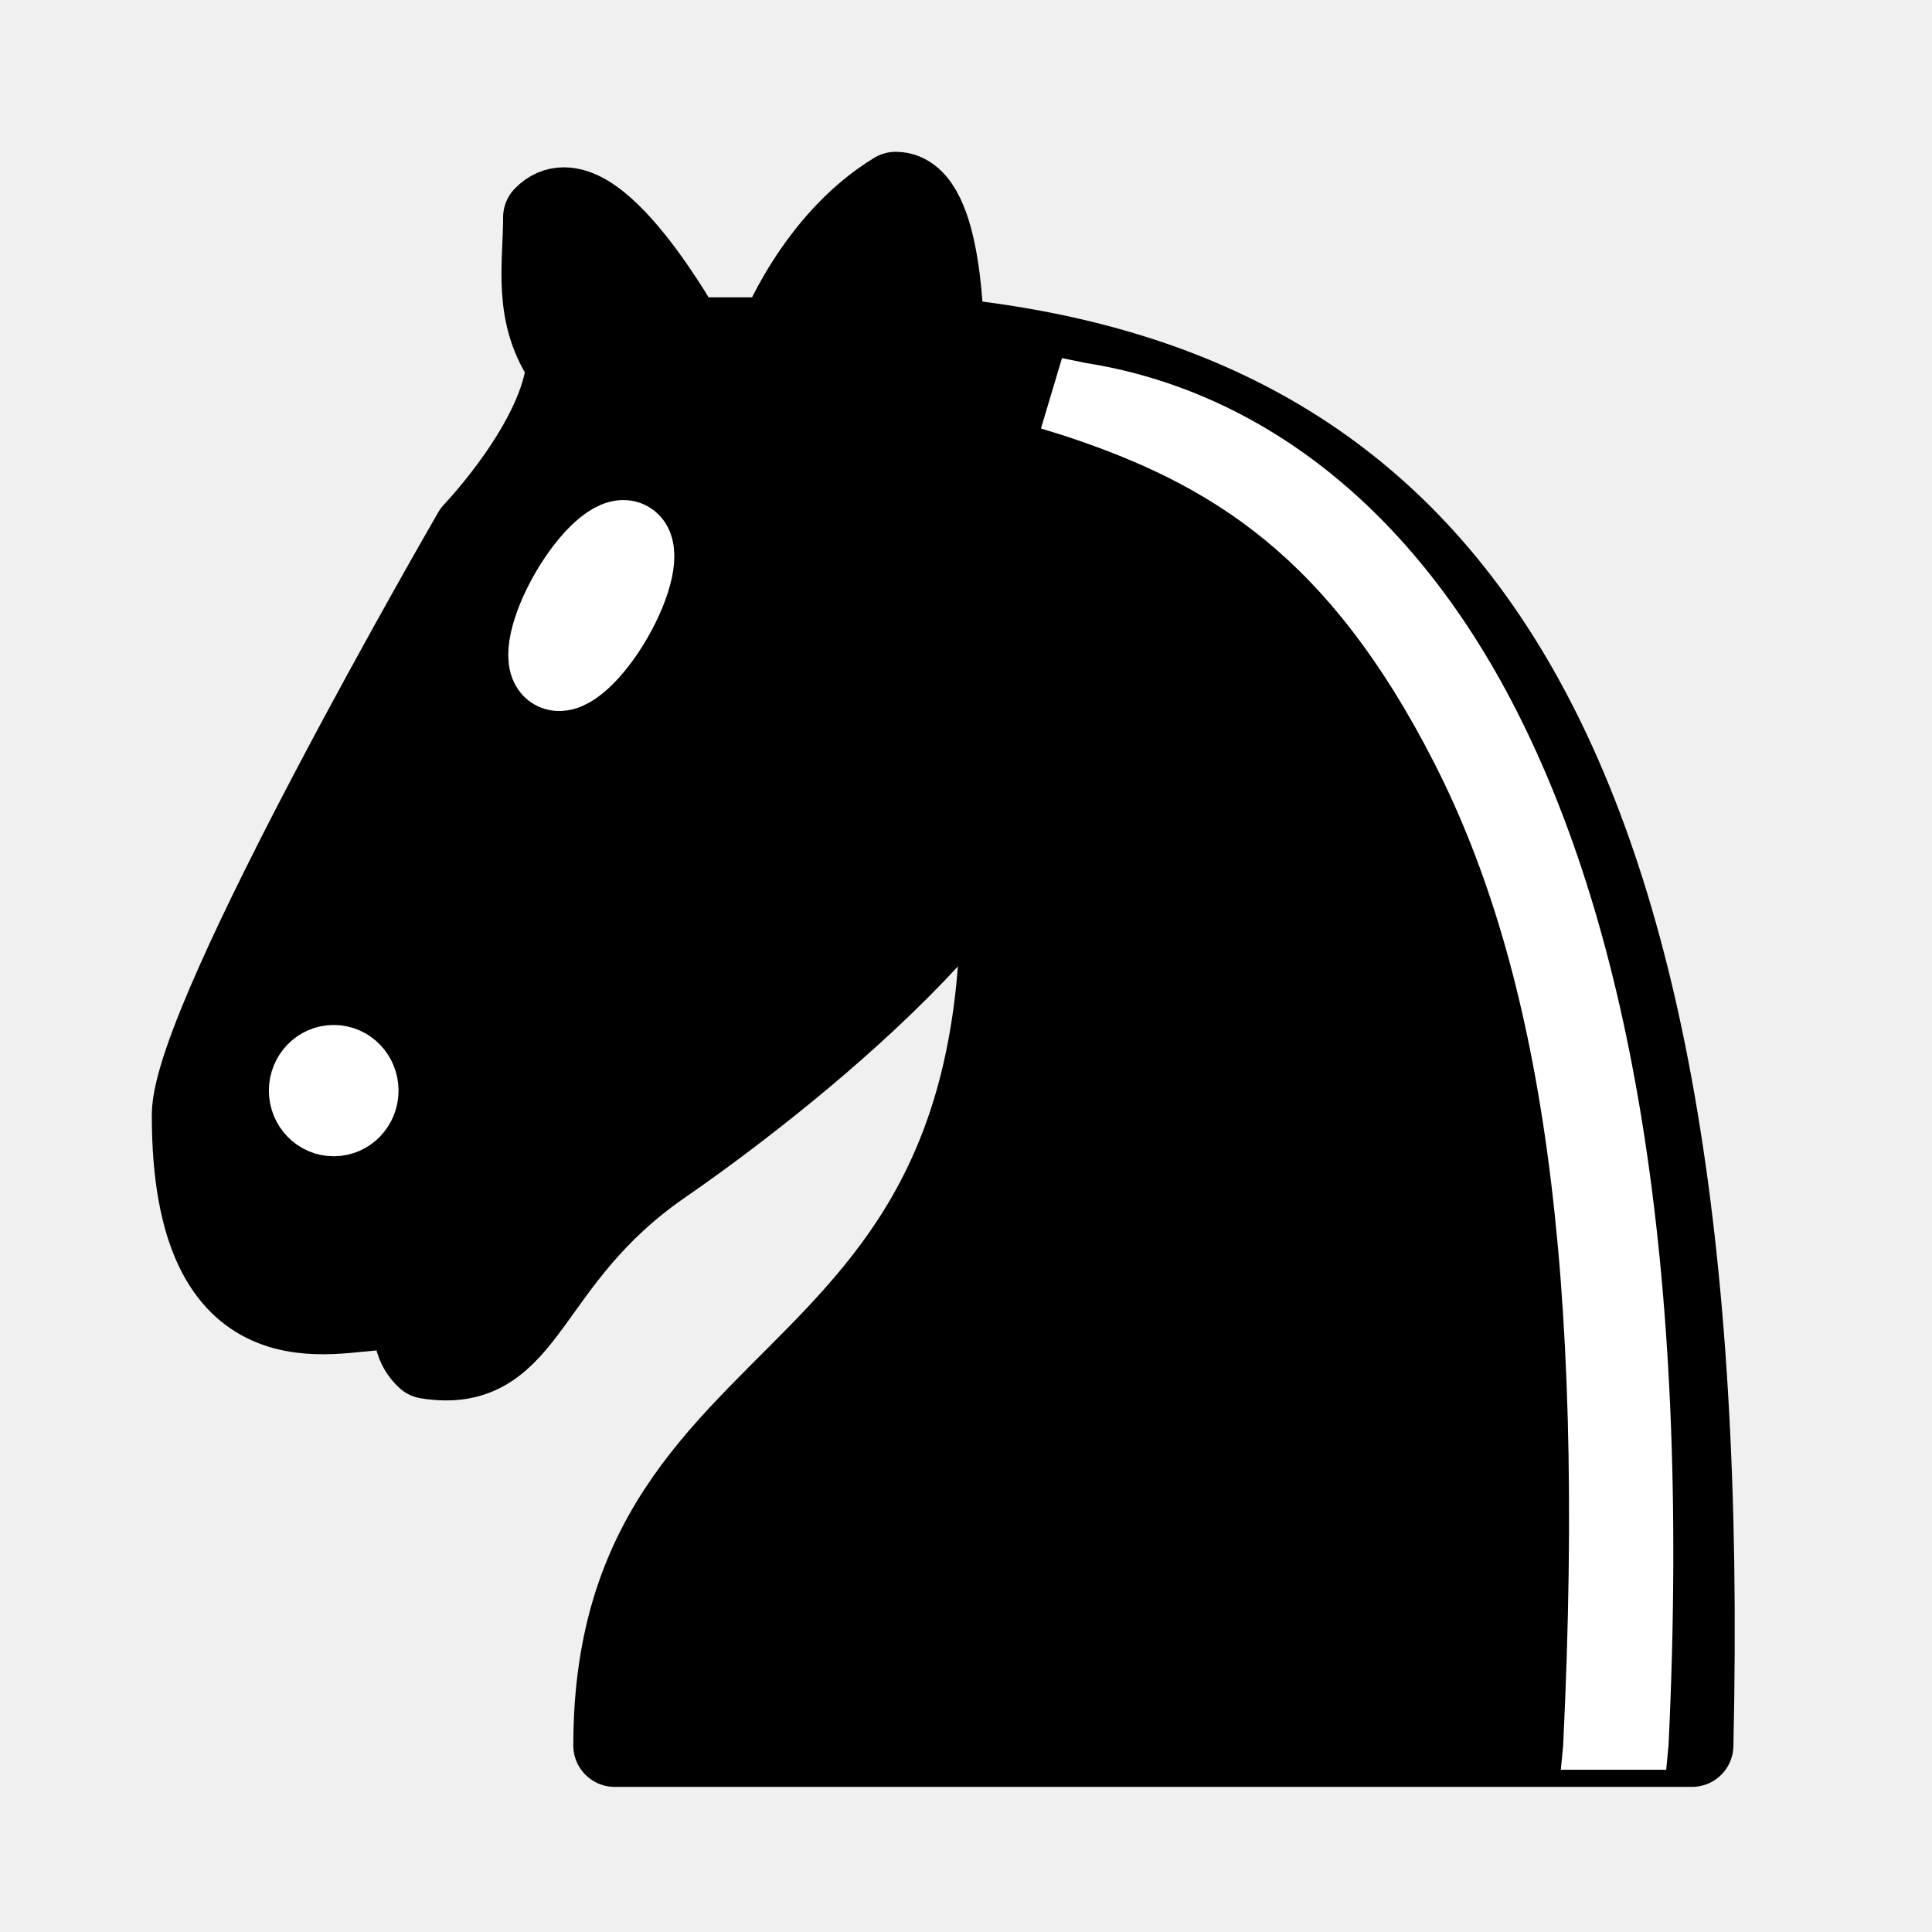
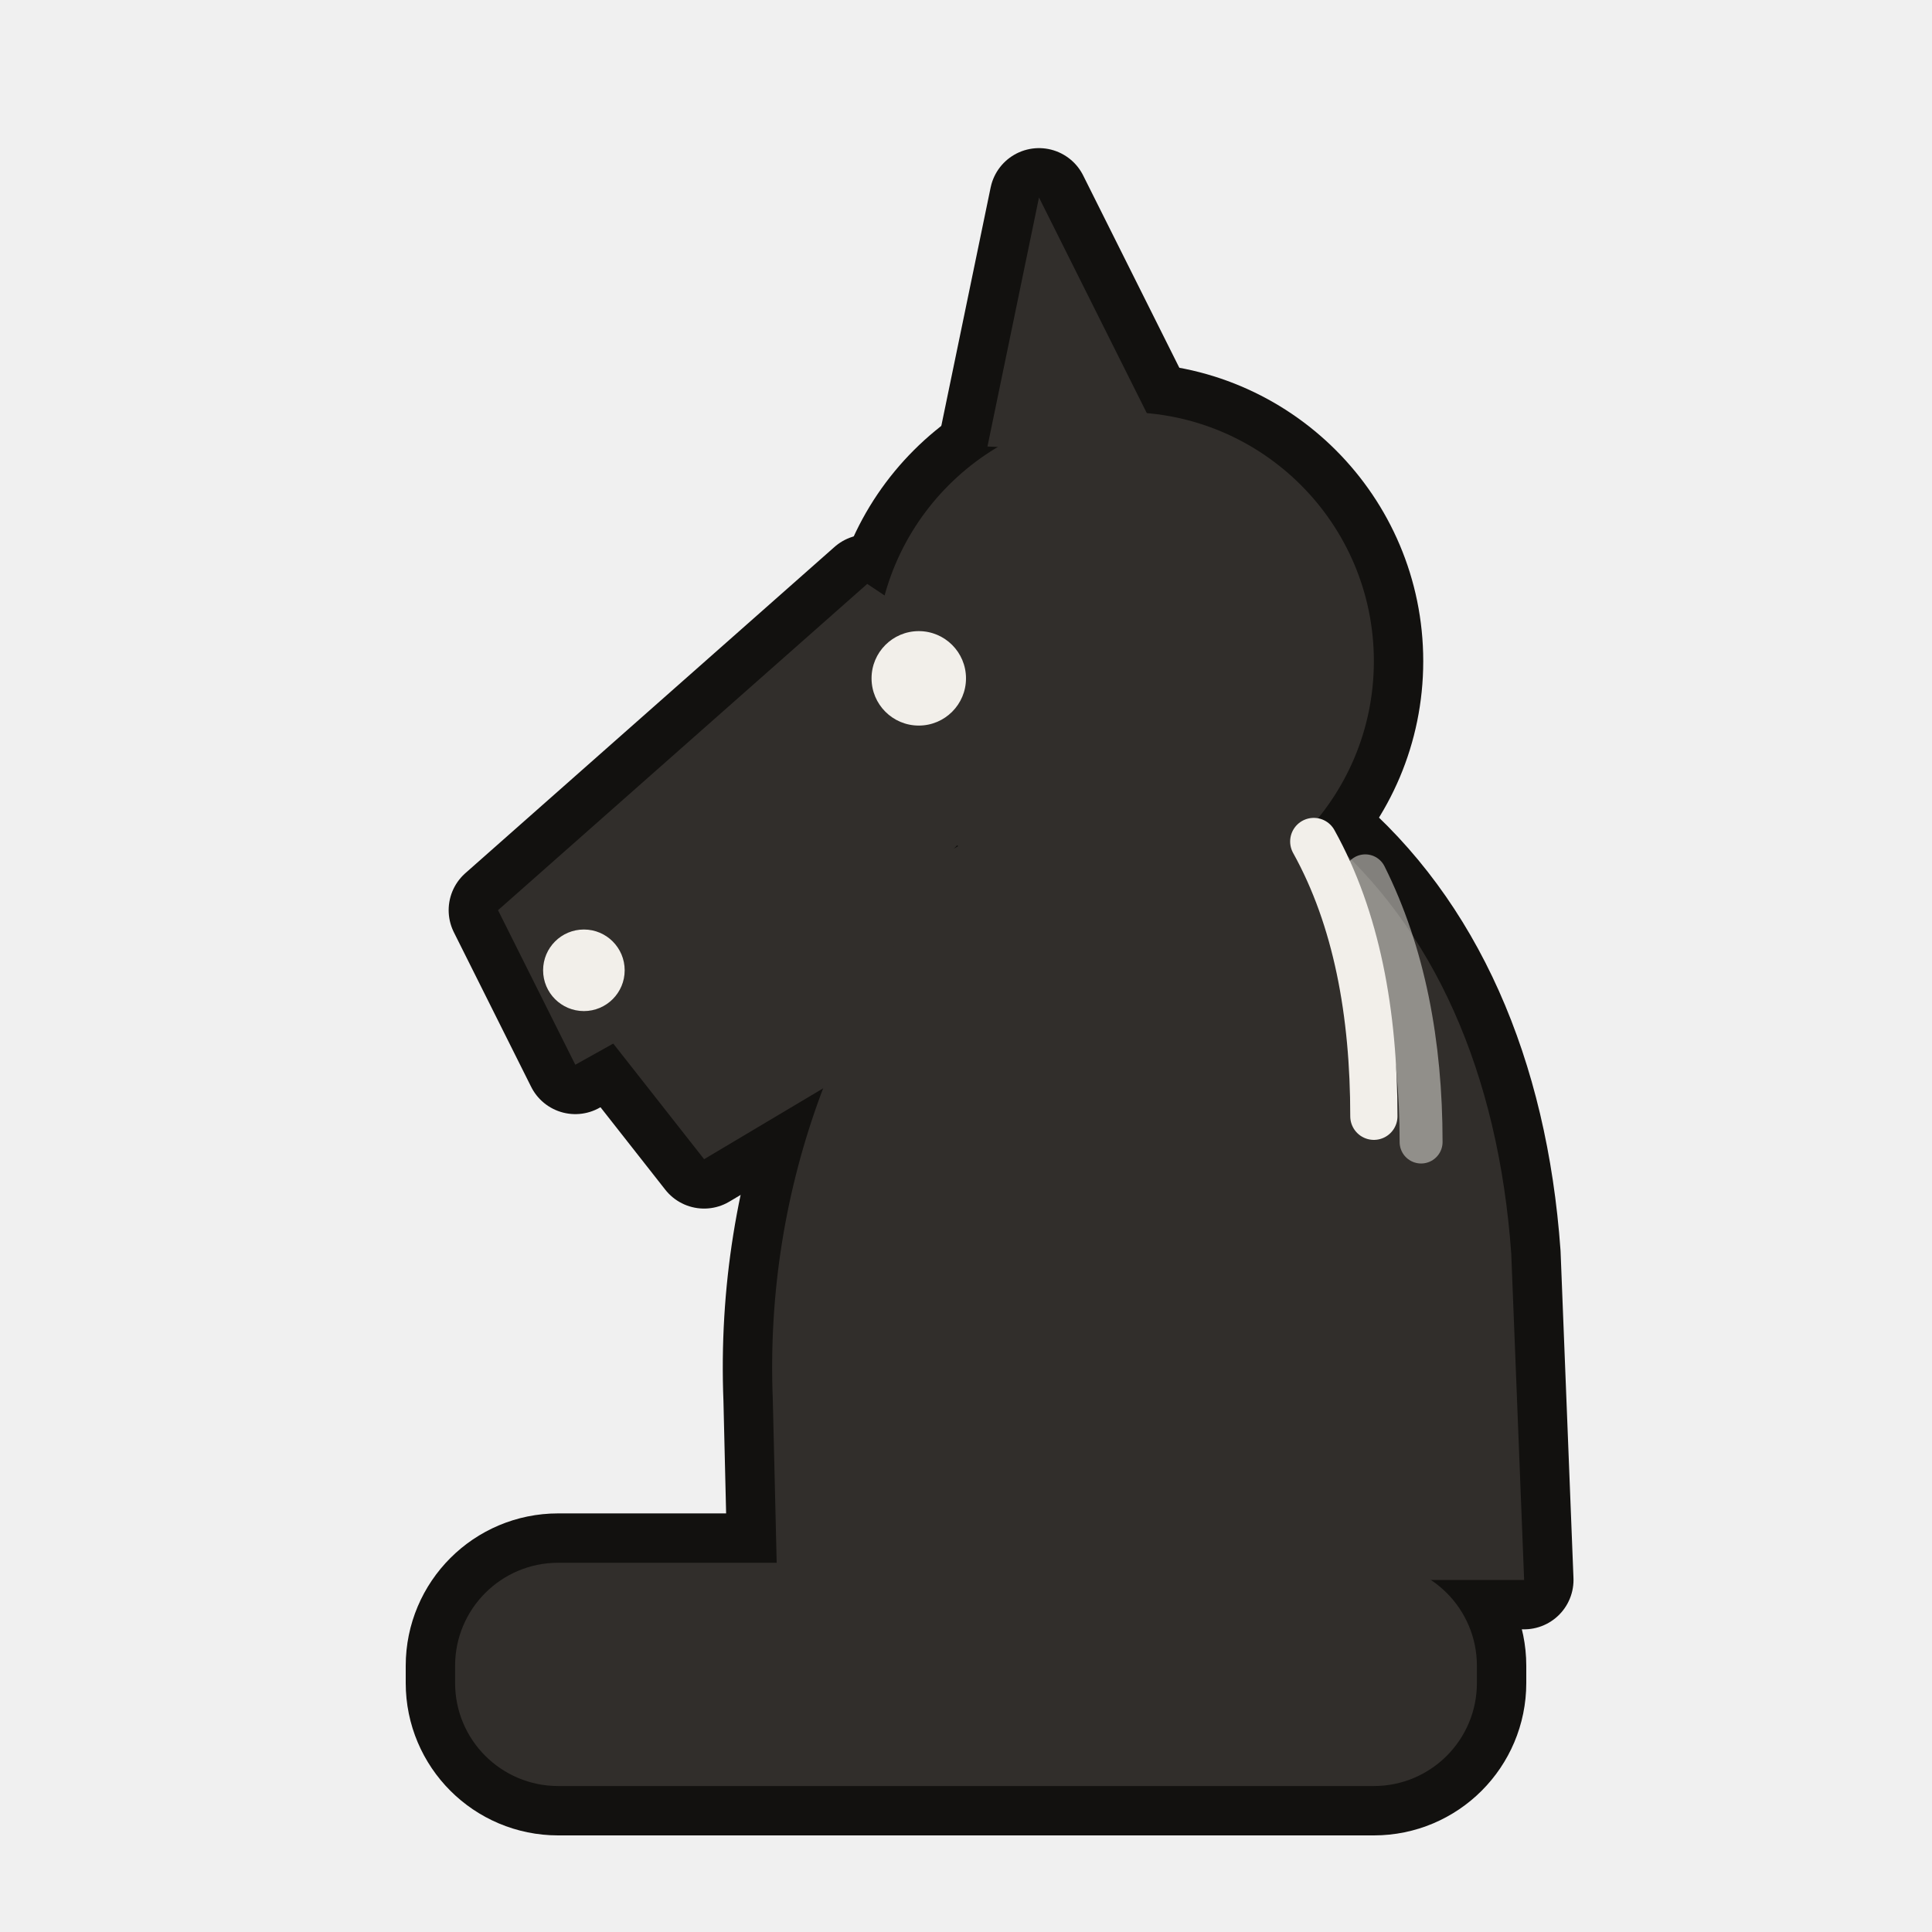
- <svg xmlns="http://www.w3.org/2000/svg" viewBox="2.5 2.5 35 35" width="35" height="35" version="1.1">
-   <g stroke-linecap="round" stroke-linejoin="round" transform="translate(6, 6)">
-     <path d="M13.576,2.636 C22.485,3.515 27.576,9.667 27.152,28.121 L7.636,28.121 C7.636,20.212 16.121,22.409 14.424,9.667" stroke="#000000" stroke-width="1.5" fill="#000000" />
-     <path d="M15.273,9.667 C15.595,12.224 10.564,16.143 8.485,17.576 C5.939,19.333 6.092,21.39 4.242,21.091 C3.358,20.265 5.439,18.419 4.242,18.455 C3.394,18.455 4.404,19.535 3.394,20.212 C2.545,20.212 -0.003,21.091 -1.90580876e-06,16.697 C-1.90580876e-06,14.939 5.091,6.152 5.091,6.152 C5.091,6.152 6.695,4.482 6.788,3.076 C6.168,2.202 6.364,1.318 6.364,0.439 C7.212,-0.439 8.909,2.636 8.909,2.636 L10.606,2.636 C10.606,2.636 11.268,0.886 12.727,0 C13.576,0 13.576,2.636 13.576,2.636" stroke="#000000" stroke-width="1.5" fill="#000000" />
-     <path d="M2.97,16.258 C2.97,16.5 2.78,16.697 2.545,16.697 C2.311,16.697 2.121,16.5 2.121,16.258 C2.121,16.015 2.311,15.818 2.545,15.818 C2.78,15.818 2.97,16.015 2.97,16.258 Z" stroke="#FFFFFF" stroke-width="1.5" fill="#FFFFFF" />
-     <path d="M7.636,7.47 C7.636,8.198 7.446,8.788 7.212,8.788 C6.978,8.788 6.788,8.198 6.788,7.47 C6.788,6.742 6.978,6.152 7.212,6.152 C7.446,6.152 7.636,6.742 7.636,7.47 L7.636,7.47 Z" stroke="#FFFFFF" stroke-width="1.5" fill="#FFFFFF" transform="translate(7.212121, 7.469697) rotate(30.00073) translate(-7.212121, -7.469697) " />
-     <path d="M15.739,2.988 L15.358,4.262 L15.782,4.394 C18.455,5.273 20.576,6.582 22.485,10.326 C24.394,14.069 25.242,19.386 24.818,28.121 L24.776,28.561 L26.685,28.561 L26.727,28.121 C27.152,19.281 25.981,13.314 23.97,9.368 C21.959,5.422 19.057,3.533 16.172,3.076 L15.739,2.988 Z" fill="#FFFFFF" />
+ <svg xmlns="http://www.w3.org/2000/svg" viewBox="0 0 45 45" width="45" height="45">
+   <g stroke="#12110F" stroke-width="2.3" stroke-linejoin="round" stroke-linecap="round" fill="none">
+     <rect x="10.6" y="36.4" width="23.8" height="5.2" rx="2.4" />
+     <path d="M22.8 19.4c-3.2 3.6-5 8.2-4.8 13.2l.1 4.2h17.4l-.3-7.6c-.3-4.2-1.8-7.6-4.4-9.8z" />
+     <circle cx="26.2" cy="15.4" r="5.8" />
+     <path d="M20.2 13.6 11.6 21.2l1.8 3.6 8.6-4.8 3-3.2z" />
+     <path d="M14.2 24.2l9.4-5.2 1.2 3-8.4 5z" />
+     <path d="M23 10.4 24.2 4.6l3 6z" />
+   </g>
+   <g fill="#312E2B" stroke="none">
+     <path d="M23 10.4 24.2 4.6l3 6z" />
+     <path d="M14.2 24.2l9.4-5.2 1.2 3-8.4 5z" />
+     <path d="M20.2 13.6 11.6 21.2l1.8 3.6 8.6-4.8 3-3.2z" />
+     <circle cx="26.2" cy="15.4" r="5.8" />
+     <path d="M22.8 19.4c-3.2 3.6-5 8.2-4.8 13.2l.1 4.2h17.4l-.3-7.6c-.3-4.2-1.8-7.6-4.4-9.8z" />
+     <rect x="10.6" y="36.4" width="23.8" height="5.2" rx="2.4" />
+   </g>
+   <g fill="#F2EFEA" stroke="#F2EFEA" stroke-width="1.15" stroke-linecap="round" stroke-linejoin="round">
+     <circle cx="21.4" cy="15.8" r="1.1" stroke="none" />
+   </g>
+   <g fill="#F2EFEA" stroke="#F2EFEA" stroke-width="1.15" stroke-linecap="round" stroke-linejoin="round">
+     <circle cx="13.6" cy="22.6" r=".95" stroke="none" />
+   </g>
+   <g fill="#F2EFEA" stroke="#F2EFEA" stroke-width="1.1" stroke-linecap="round" stroke-linejoin="round">
+     <path d="M30.6 19.6c1 1.8 1.4 4 1.4 6.4" fill="none" />
+   </g>
+   <g fill="#F2EFEA" stroke="#F2EFEA" stroke-width="1" stroke-linecap="round" stroke-linejoin="round">
+     <path d="M31.8 20.4c.9 1.8 1.3 3.9 1.3 6.2" fill="none" opacity=".5" />
  </g>
</svg>
